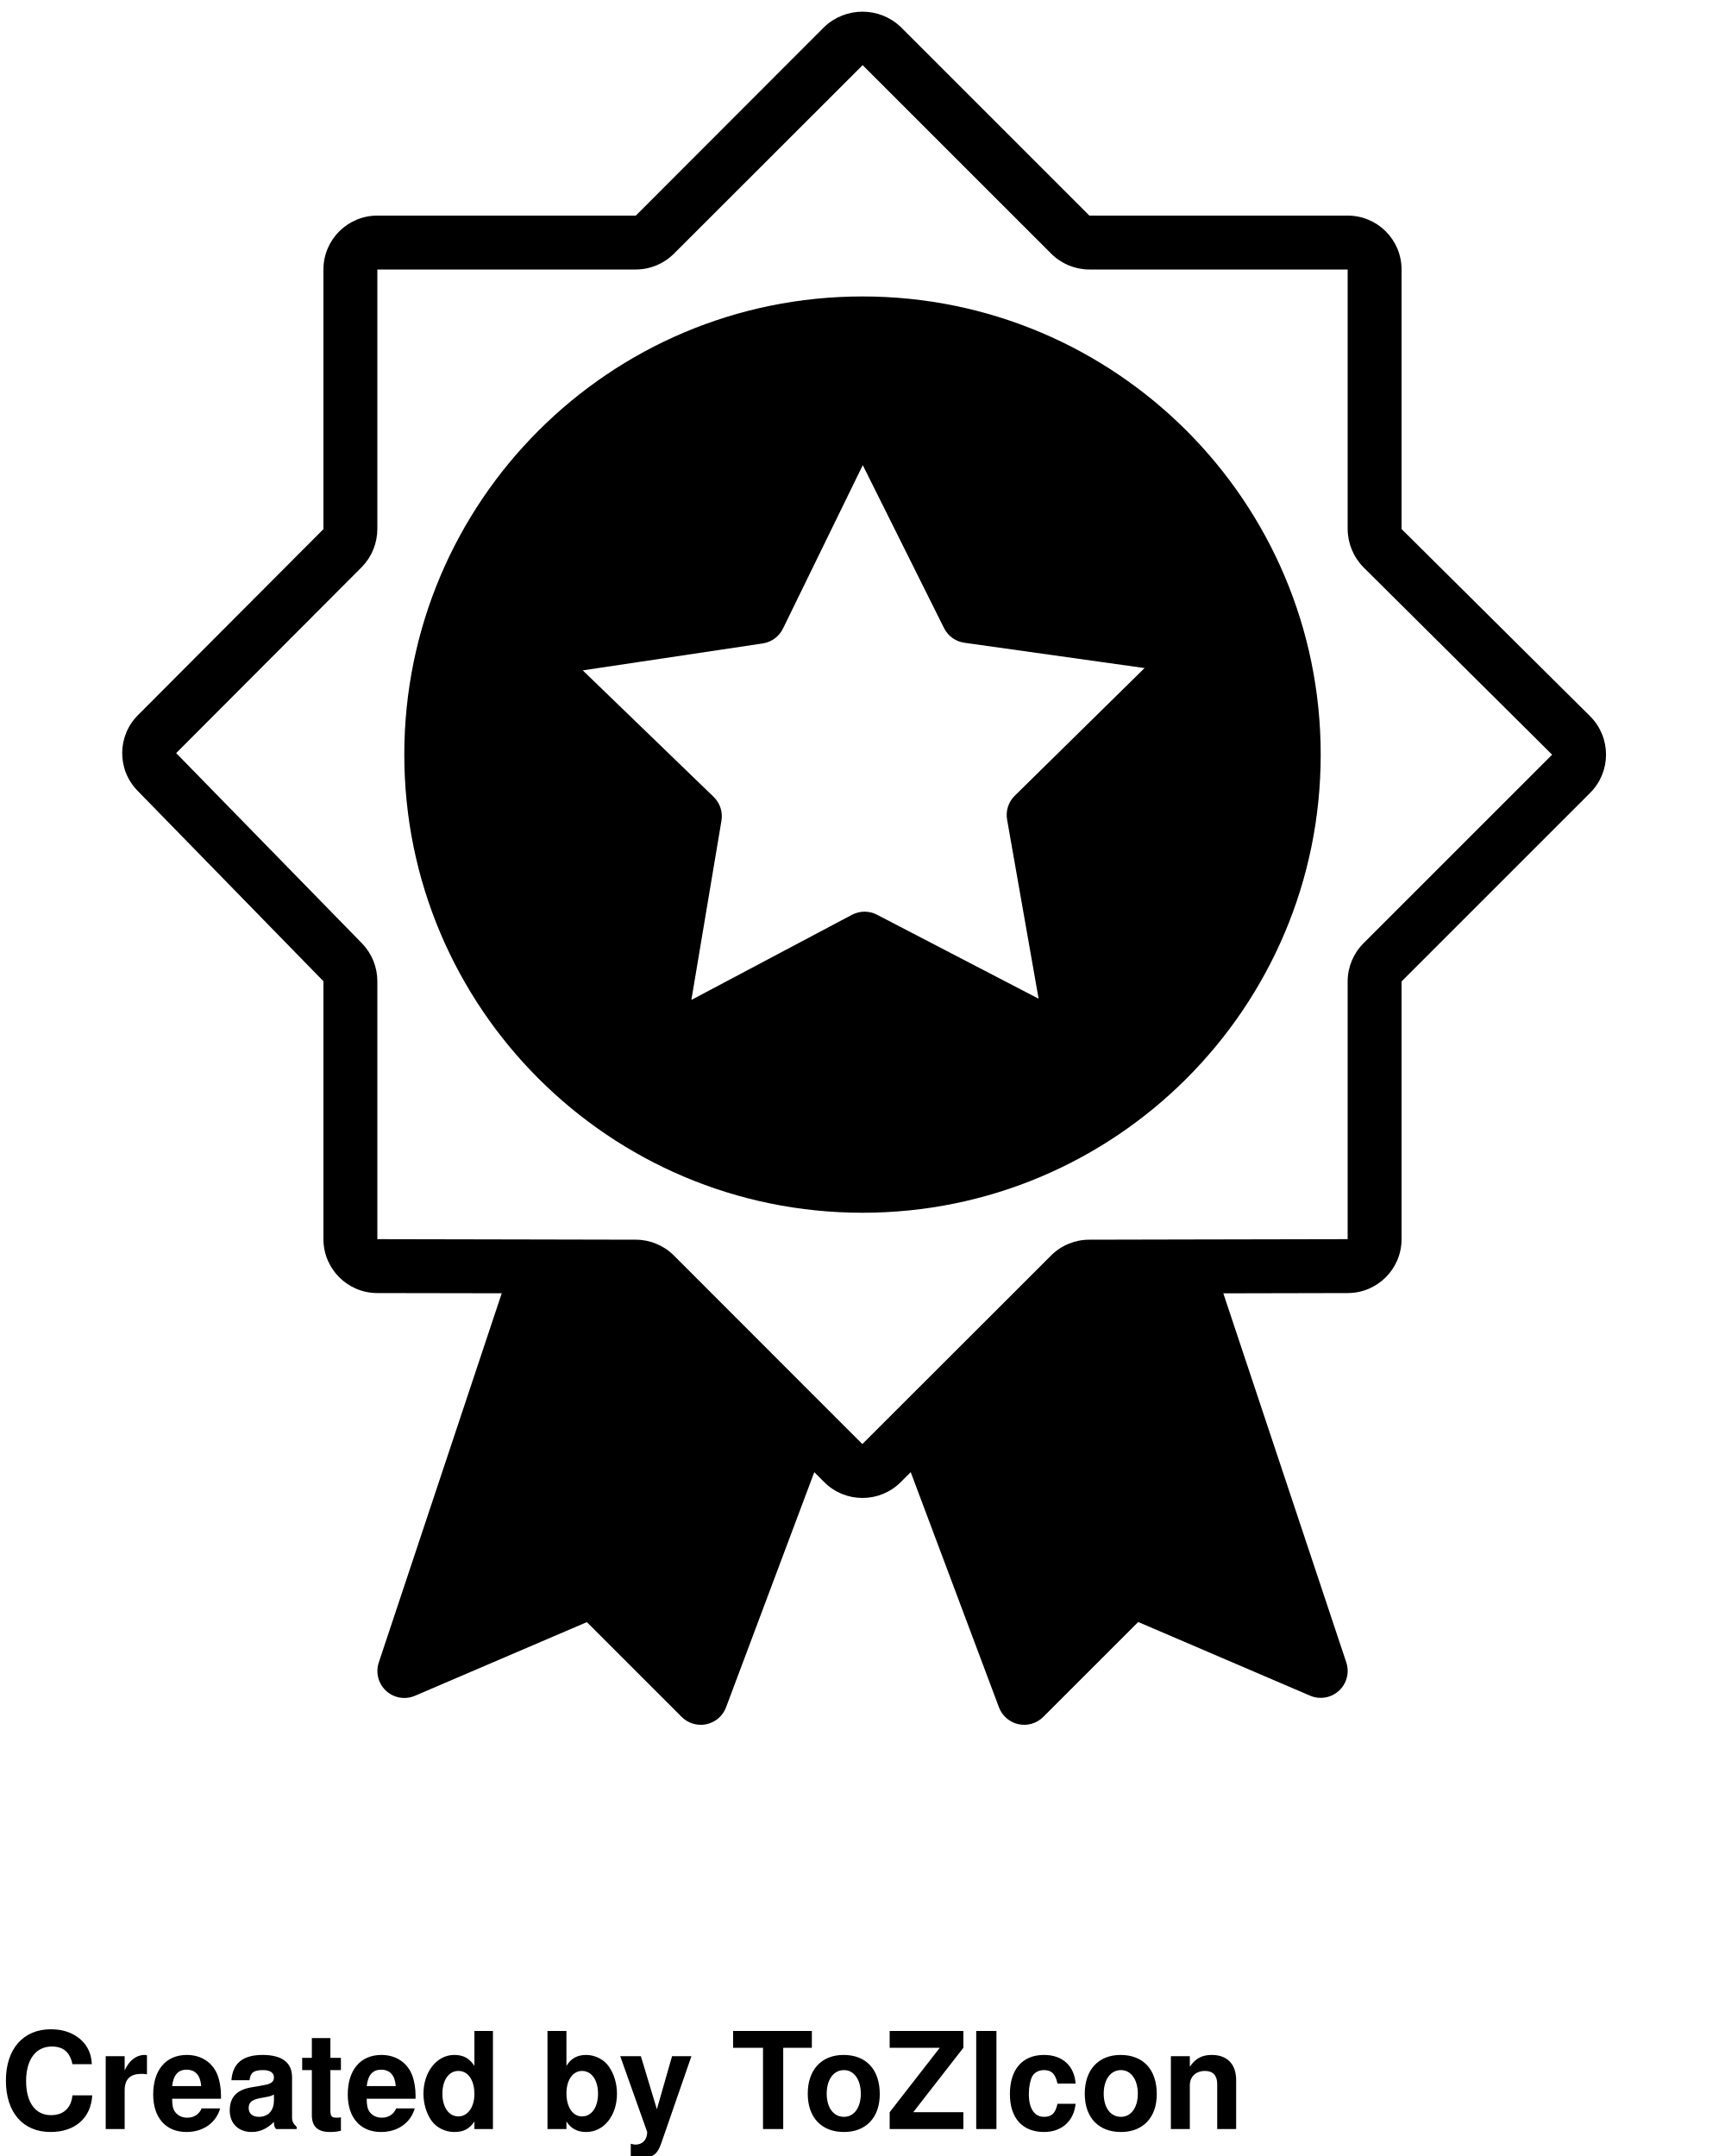
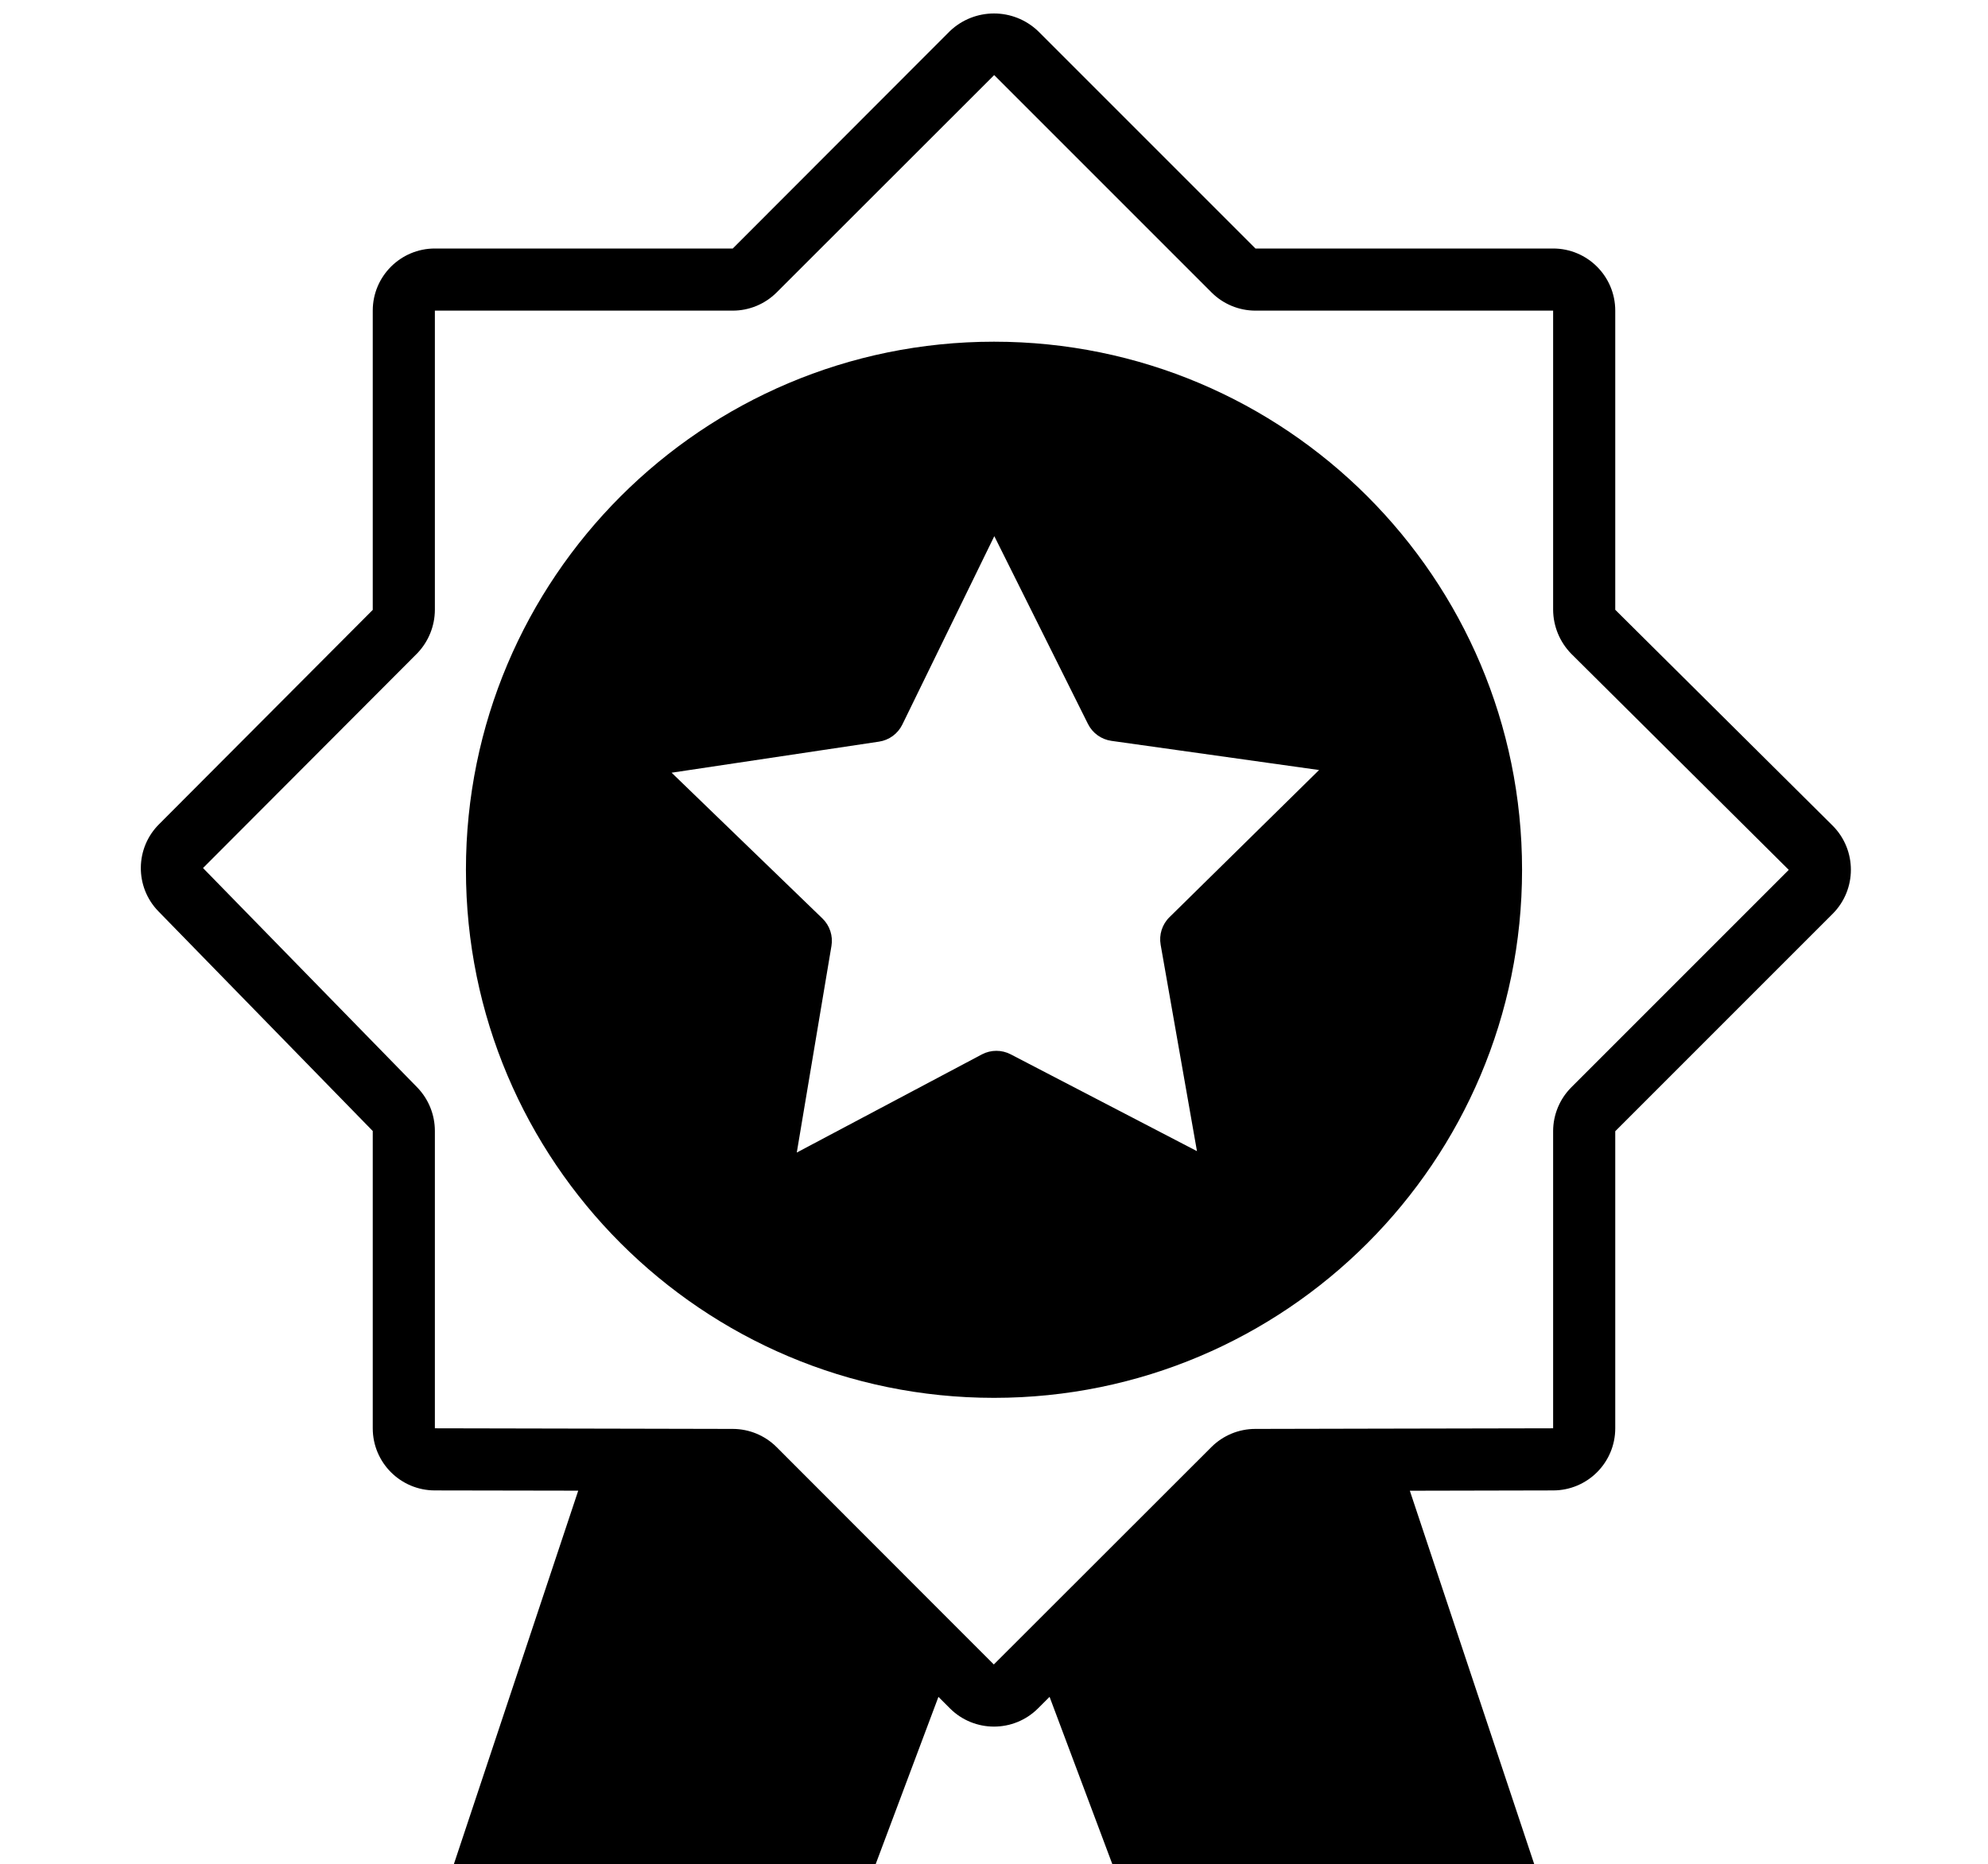
- <svg xmlns="http://www.w3.org/2000/svg" data-name="solid line" viewBox="0 0 64 80" x="0px" y="0px">
+ <svg xmlns="http://www.w3.org/2000/svg" data-name="solid line" viewBox="0 0 64 60" x="0px" y="0px">
  <path d="M32,45A17,17,0,1,0,15,28,17,17,0,0,0,32,45Zm5.648-15.473a1,1,0,0,0-.283.887l1.169,6.644-5.993-3.115a1,1,0,0,0-.93,0l-5.96,3.16,1.116-6.651a1,1,0,0,0-.291-.885l-4.855-4.692,6.678-1a1,1,0,0,0,.75-.55L32.01,17.26l3.015,6.046a1,1,0,0,0,.756.544l6.684.939Z" />
  <path d="M12,36.41v9.57a2,2,0,0,0,2,2l4.615.008-4.562,13.7a1,1,0,0,0,1.343,1.235l6.377-2.733,3.522,3.521A1,1,0,0,0,26,64a1,1,0,0,0,.937-.648l3.274-8.726.371.371a2.007,2.007,0,0,0,2.835,0l.372-.372,3.274,8.727a1,1,0,0,0,1.644.355l3.522-3.521,6.377,2.733a1,1,0,0,0,1.343-1.235L45.387,47.99,50,47.98a2,2,0,0,0,2-2l0-9.563,7-7a2.009,2.009,0,0,0,0-2.836L52,19.63V10a2,2,0,0,0-2-2L40.417,8l-7-7a2.057,2.057,0,0,0-2.835,0L23.59,8H14a2,2,0,0,0-2,2l0,9.634-6.87,6.89A1.994,1.994,0,0,0,5.1,29.338Zm1.437-15.383A2.031,2.031,0,0,0,14,19.63V10h9.59A2,2,0,0,0,25,9.417l7.006-7,7,7A2,2,0,0,0,40.41,10H50v9.63a2.044,2.044,0,0,0,.586,1.419l7,6.954-7,7A2,2,0,0,0,50,36.41l0,9.57-5.918.012h0L40.41,46A2,2,0,0,0,39,46.583l-7.006,7-1.47-1.47L25,46.584A2,2,0,0,0,23.593,46l-3.672-.008h0L14,45.98V36.41a2.013,2.013,0,0,0-.564-1.4l-6.9-7.066Z" />
-   <text x="0" y="79" fill="#000000" font-size="5px" font-weight="bold" font-family="'Helvetica Neue', Helvetica, Arial-Unicode, Arial, Sans-serif">Created by ToZIcon</text>
-   <text x="0" y="84" fill="#000000" font-size="5px" font-weight="bold" font-family="'Helvetica Neue', Helvetica, Arial-Unicode, Arial, Sans-serif">from the Noun Project</text>
</svg>
